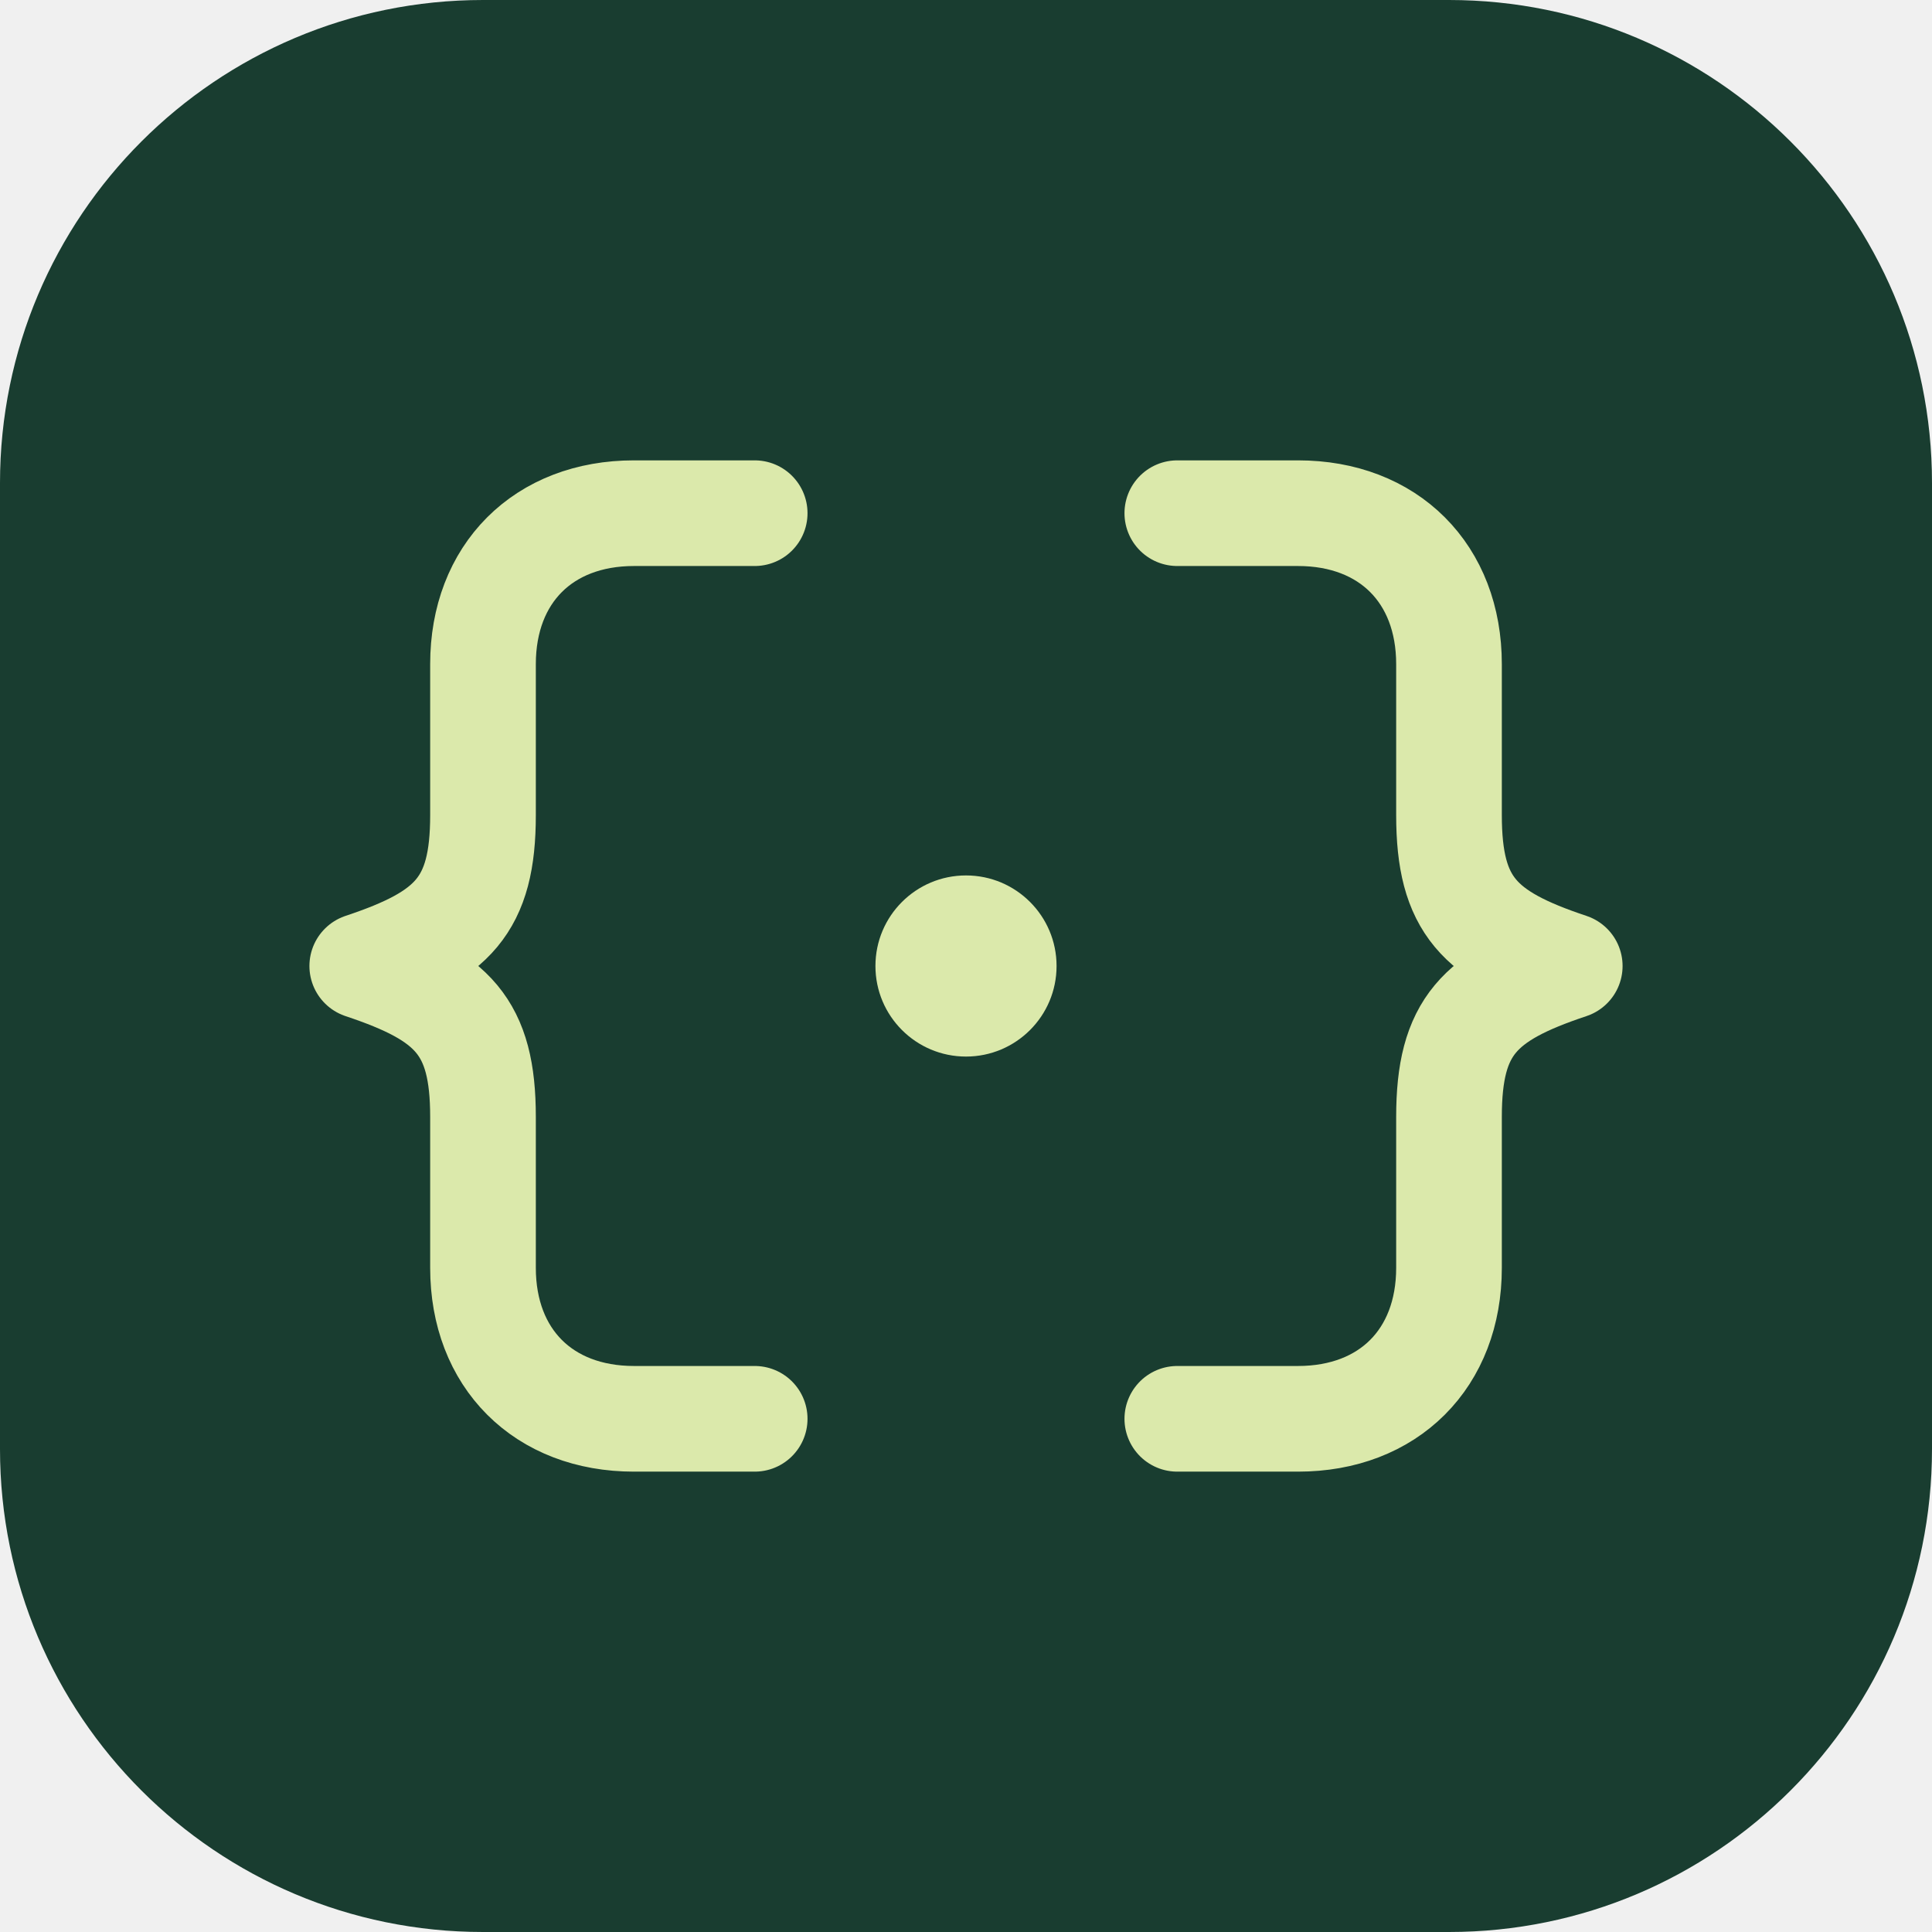
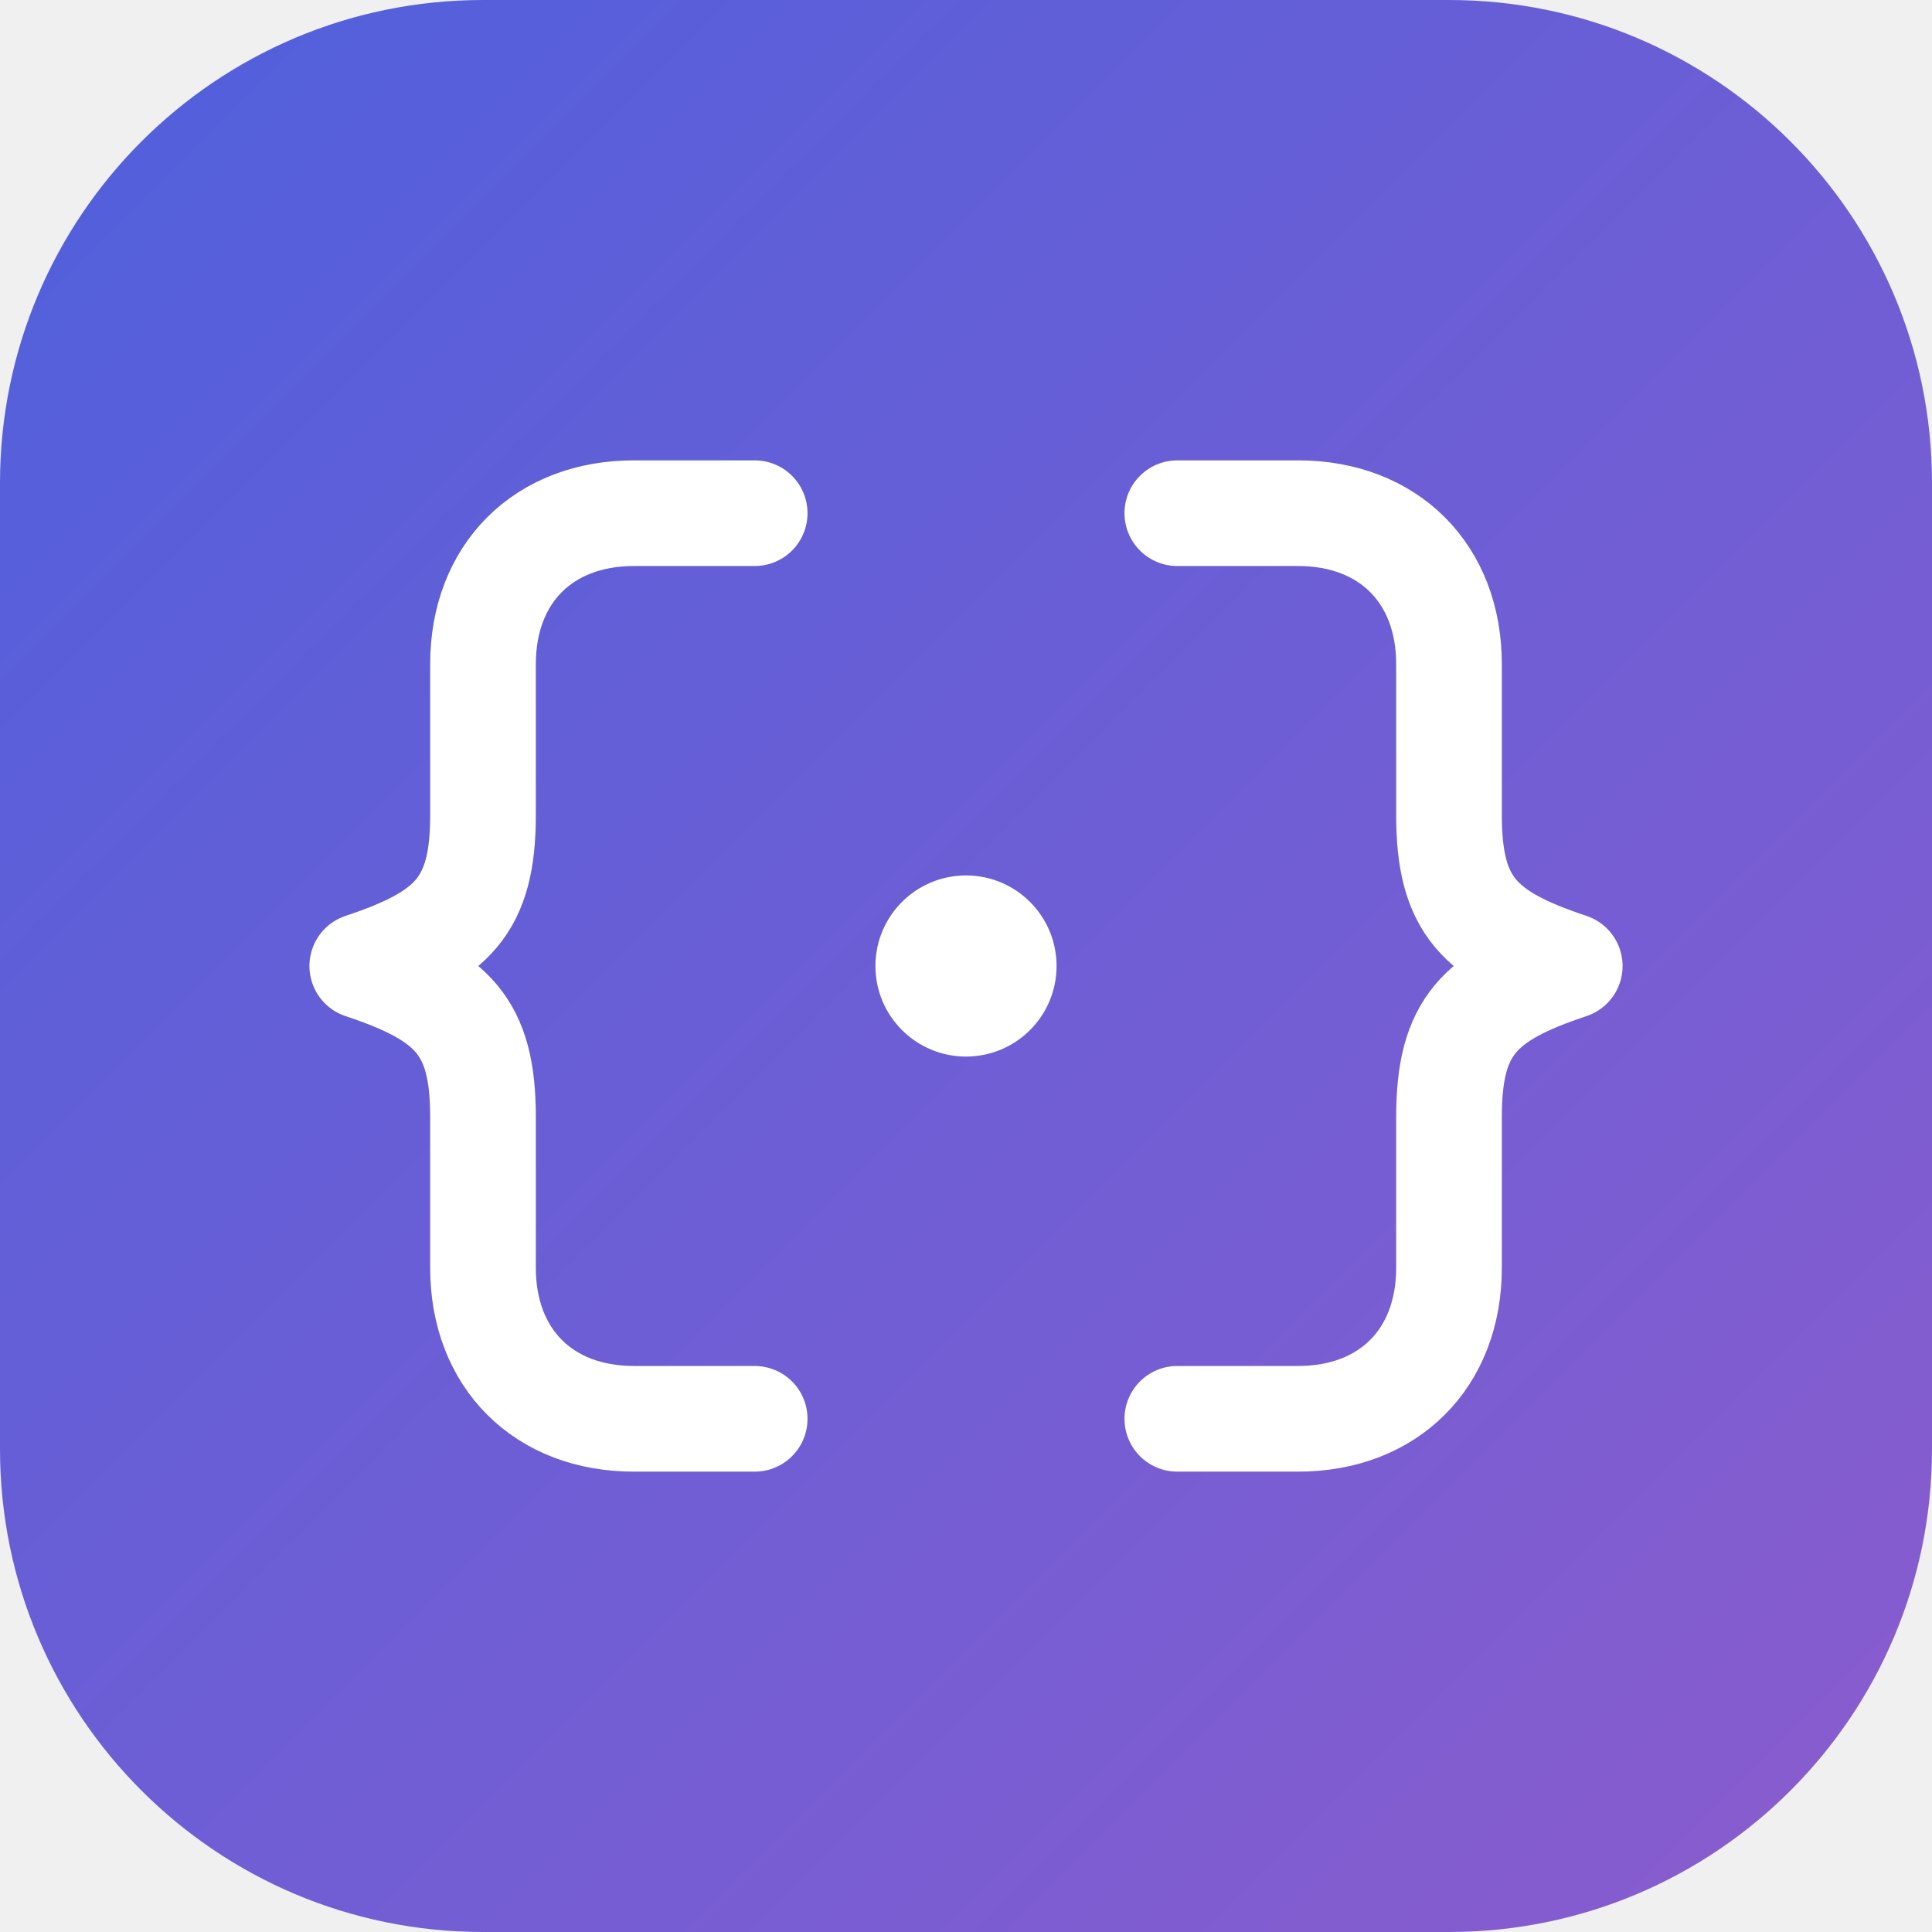
<svg xmlns="http://www.w3.org/2000/svg" viewBox="0 0 64 64">
-   <rect width="64" height="64" rx="16" fill="#193d30" />
-   <path d="M25 17h-4c-3 0-5 2-5 5v5c0 3-1 4-4 5 3 1 4 2 4 5v5c0 3 2 5 5 5h4M39 17h4c3 0 5 2 5 5v5c0 3 1 4 4 5-3 1-4 2-4 5v5c0 3-2 5-5 5h-4" fill="none" stroke="#dbe9ab" stroke-width="3.5" stroke-linecap="round" stroke-linejoin="round" />
-   <circle cx="32" cy="32" r="3" fill="#dbe9ab" />
+   <defs>
+     <linearGradient id="brand" x2="1" y2="1">
+       <stop stop-color="#4f60dc" />
+       <stop offset="1" stop-color="#8b5cce" />
+     </linearGradient>
+   </defs>
+   <rect width="64" height="64" rx="16" fill="url(#brand)" />
+   <path d="M25 17h-4c-3 0-5 2-5 5v5c0 3-1 4-4 5 3 1 4 2 4 5v5c0 3 2 5 5 5h4M39 17h4c3 0 5 2 5 5v5c0 3 1 4 4 5-3 1-4 2-4 5v5c0 3-2 5-5 5h-4" fill="none" stroke="#ffffff" stroke-width="3.5" stroke-linecap="round" stroke-linejoin="round" />
+   <circle cx="32" cy="32" r="3" fill="#ffffff" />
</svg>
